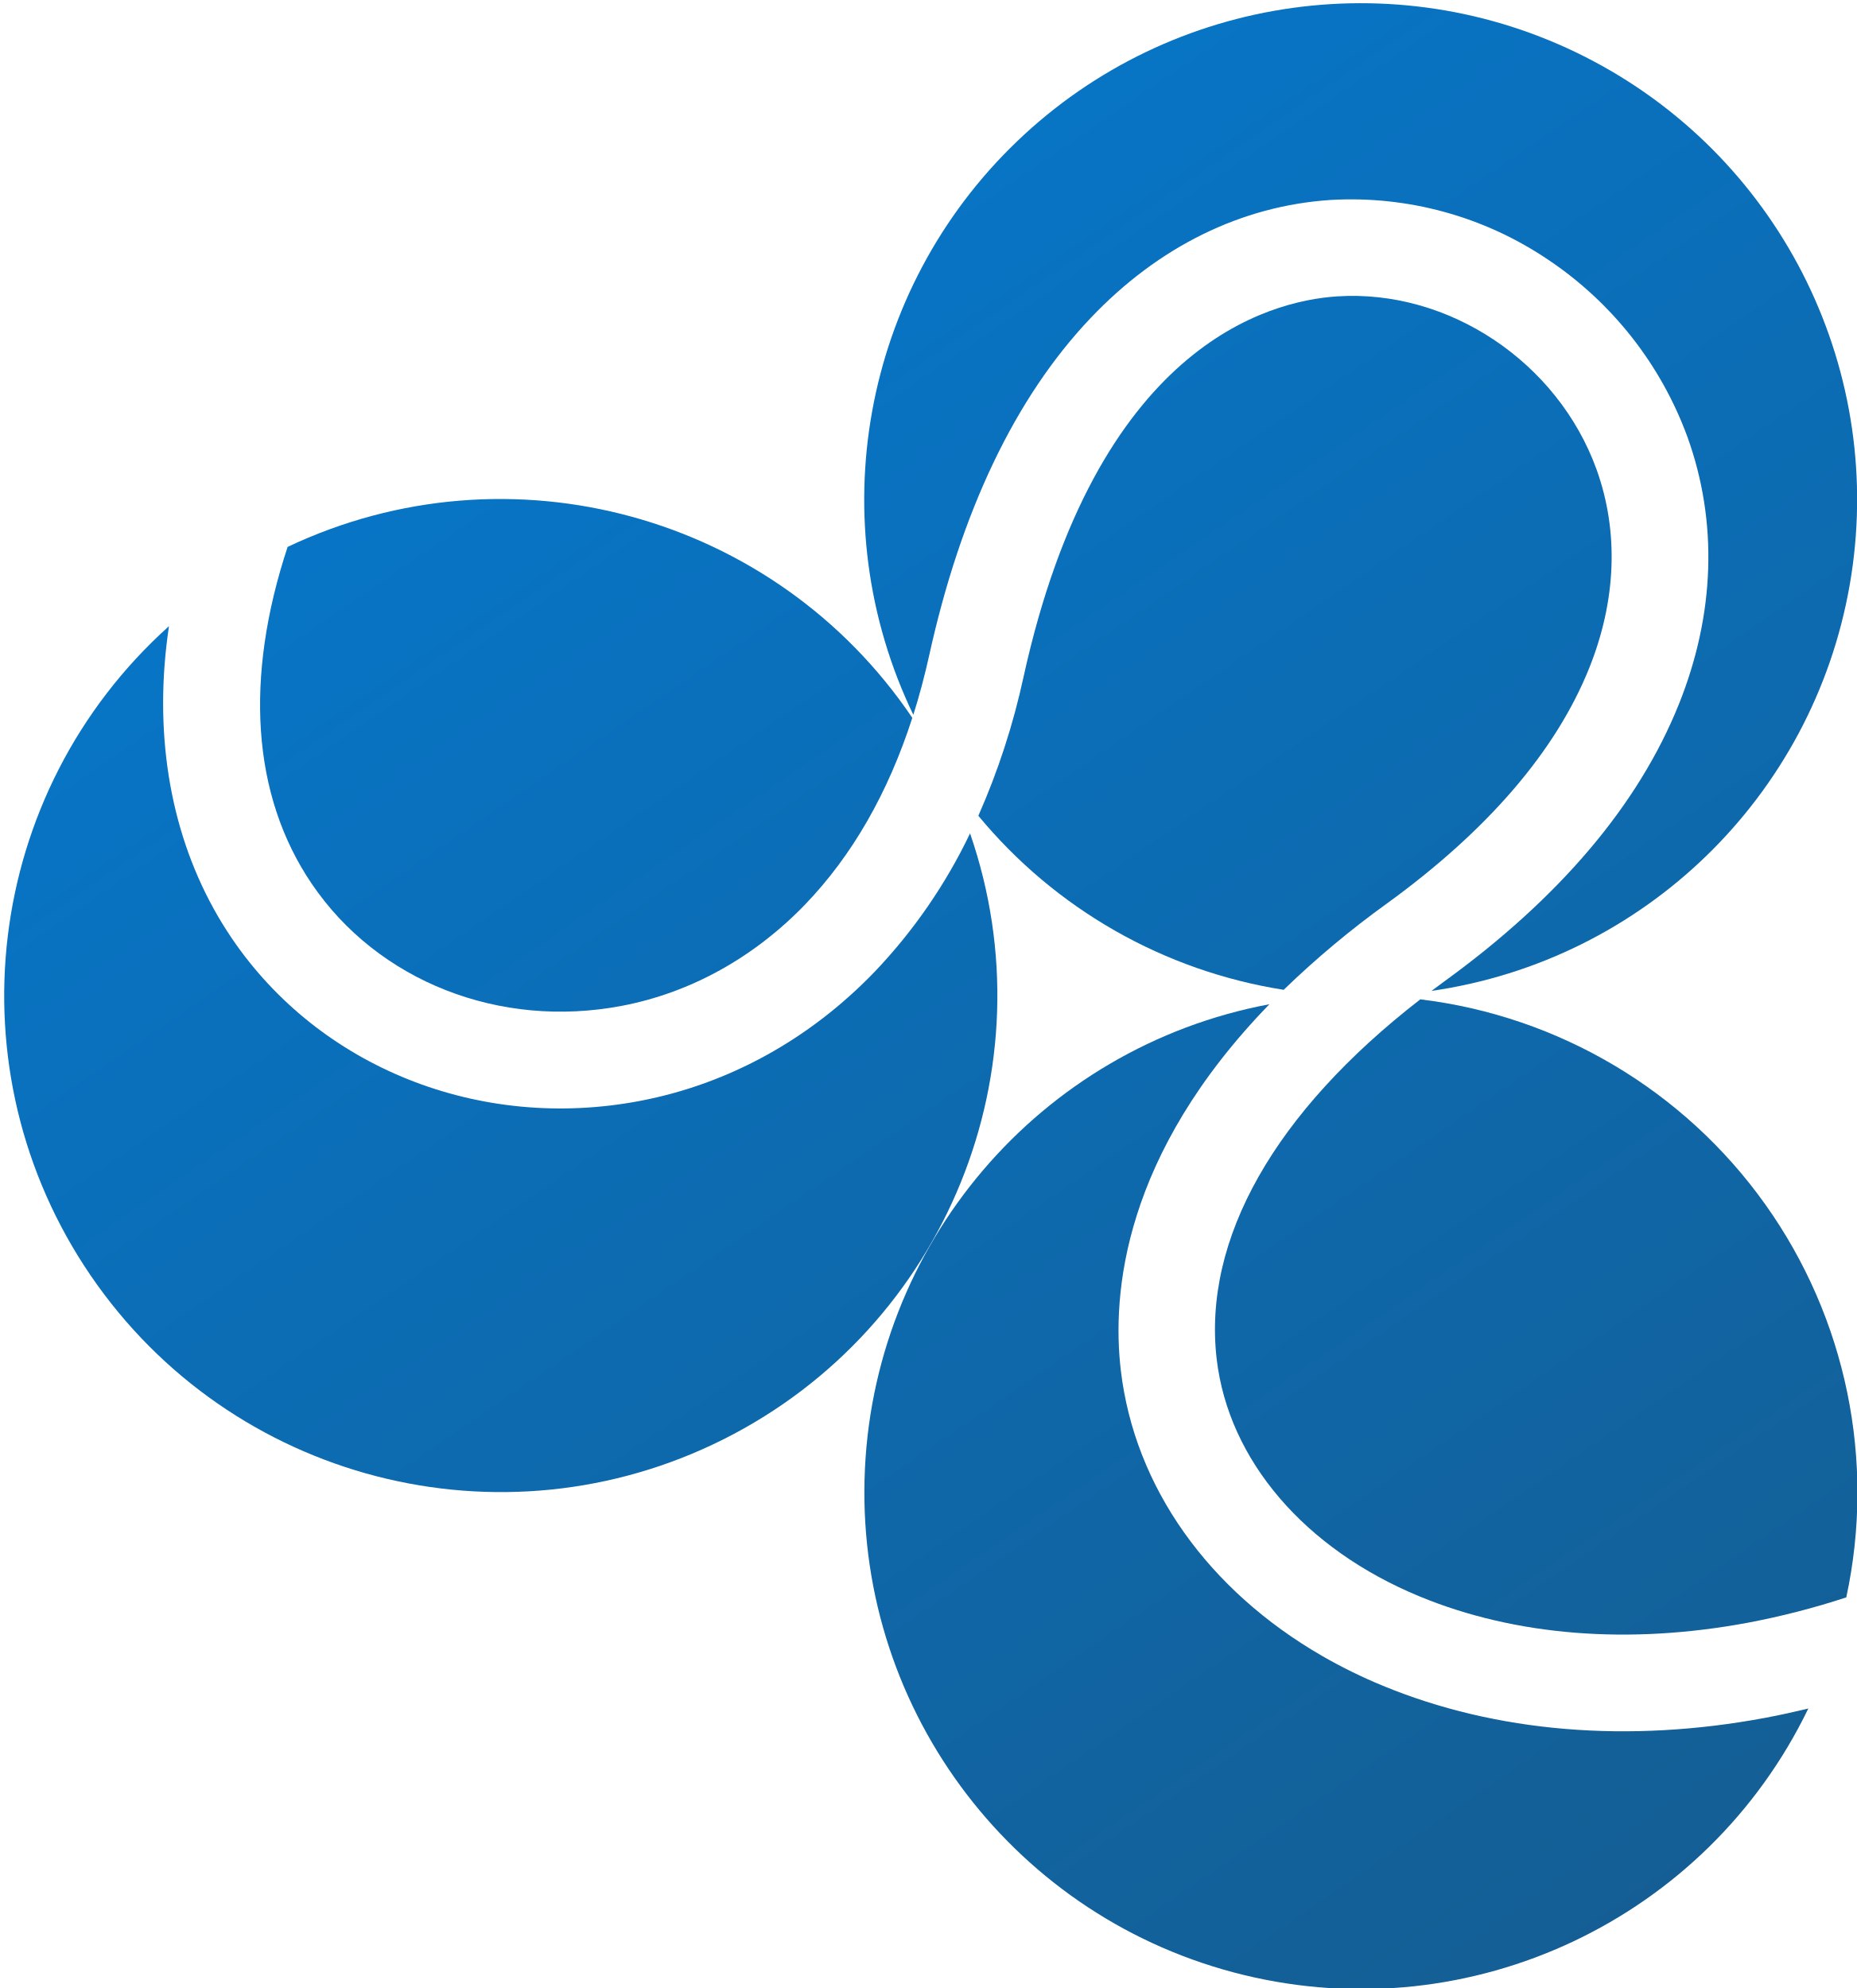
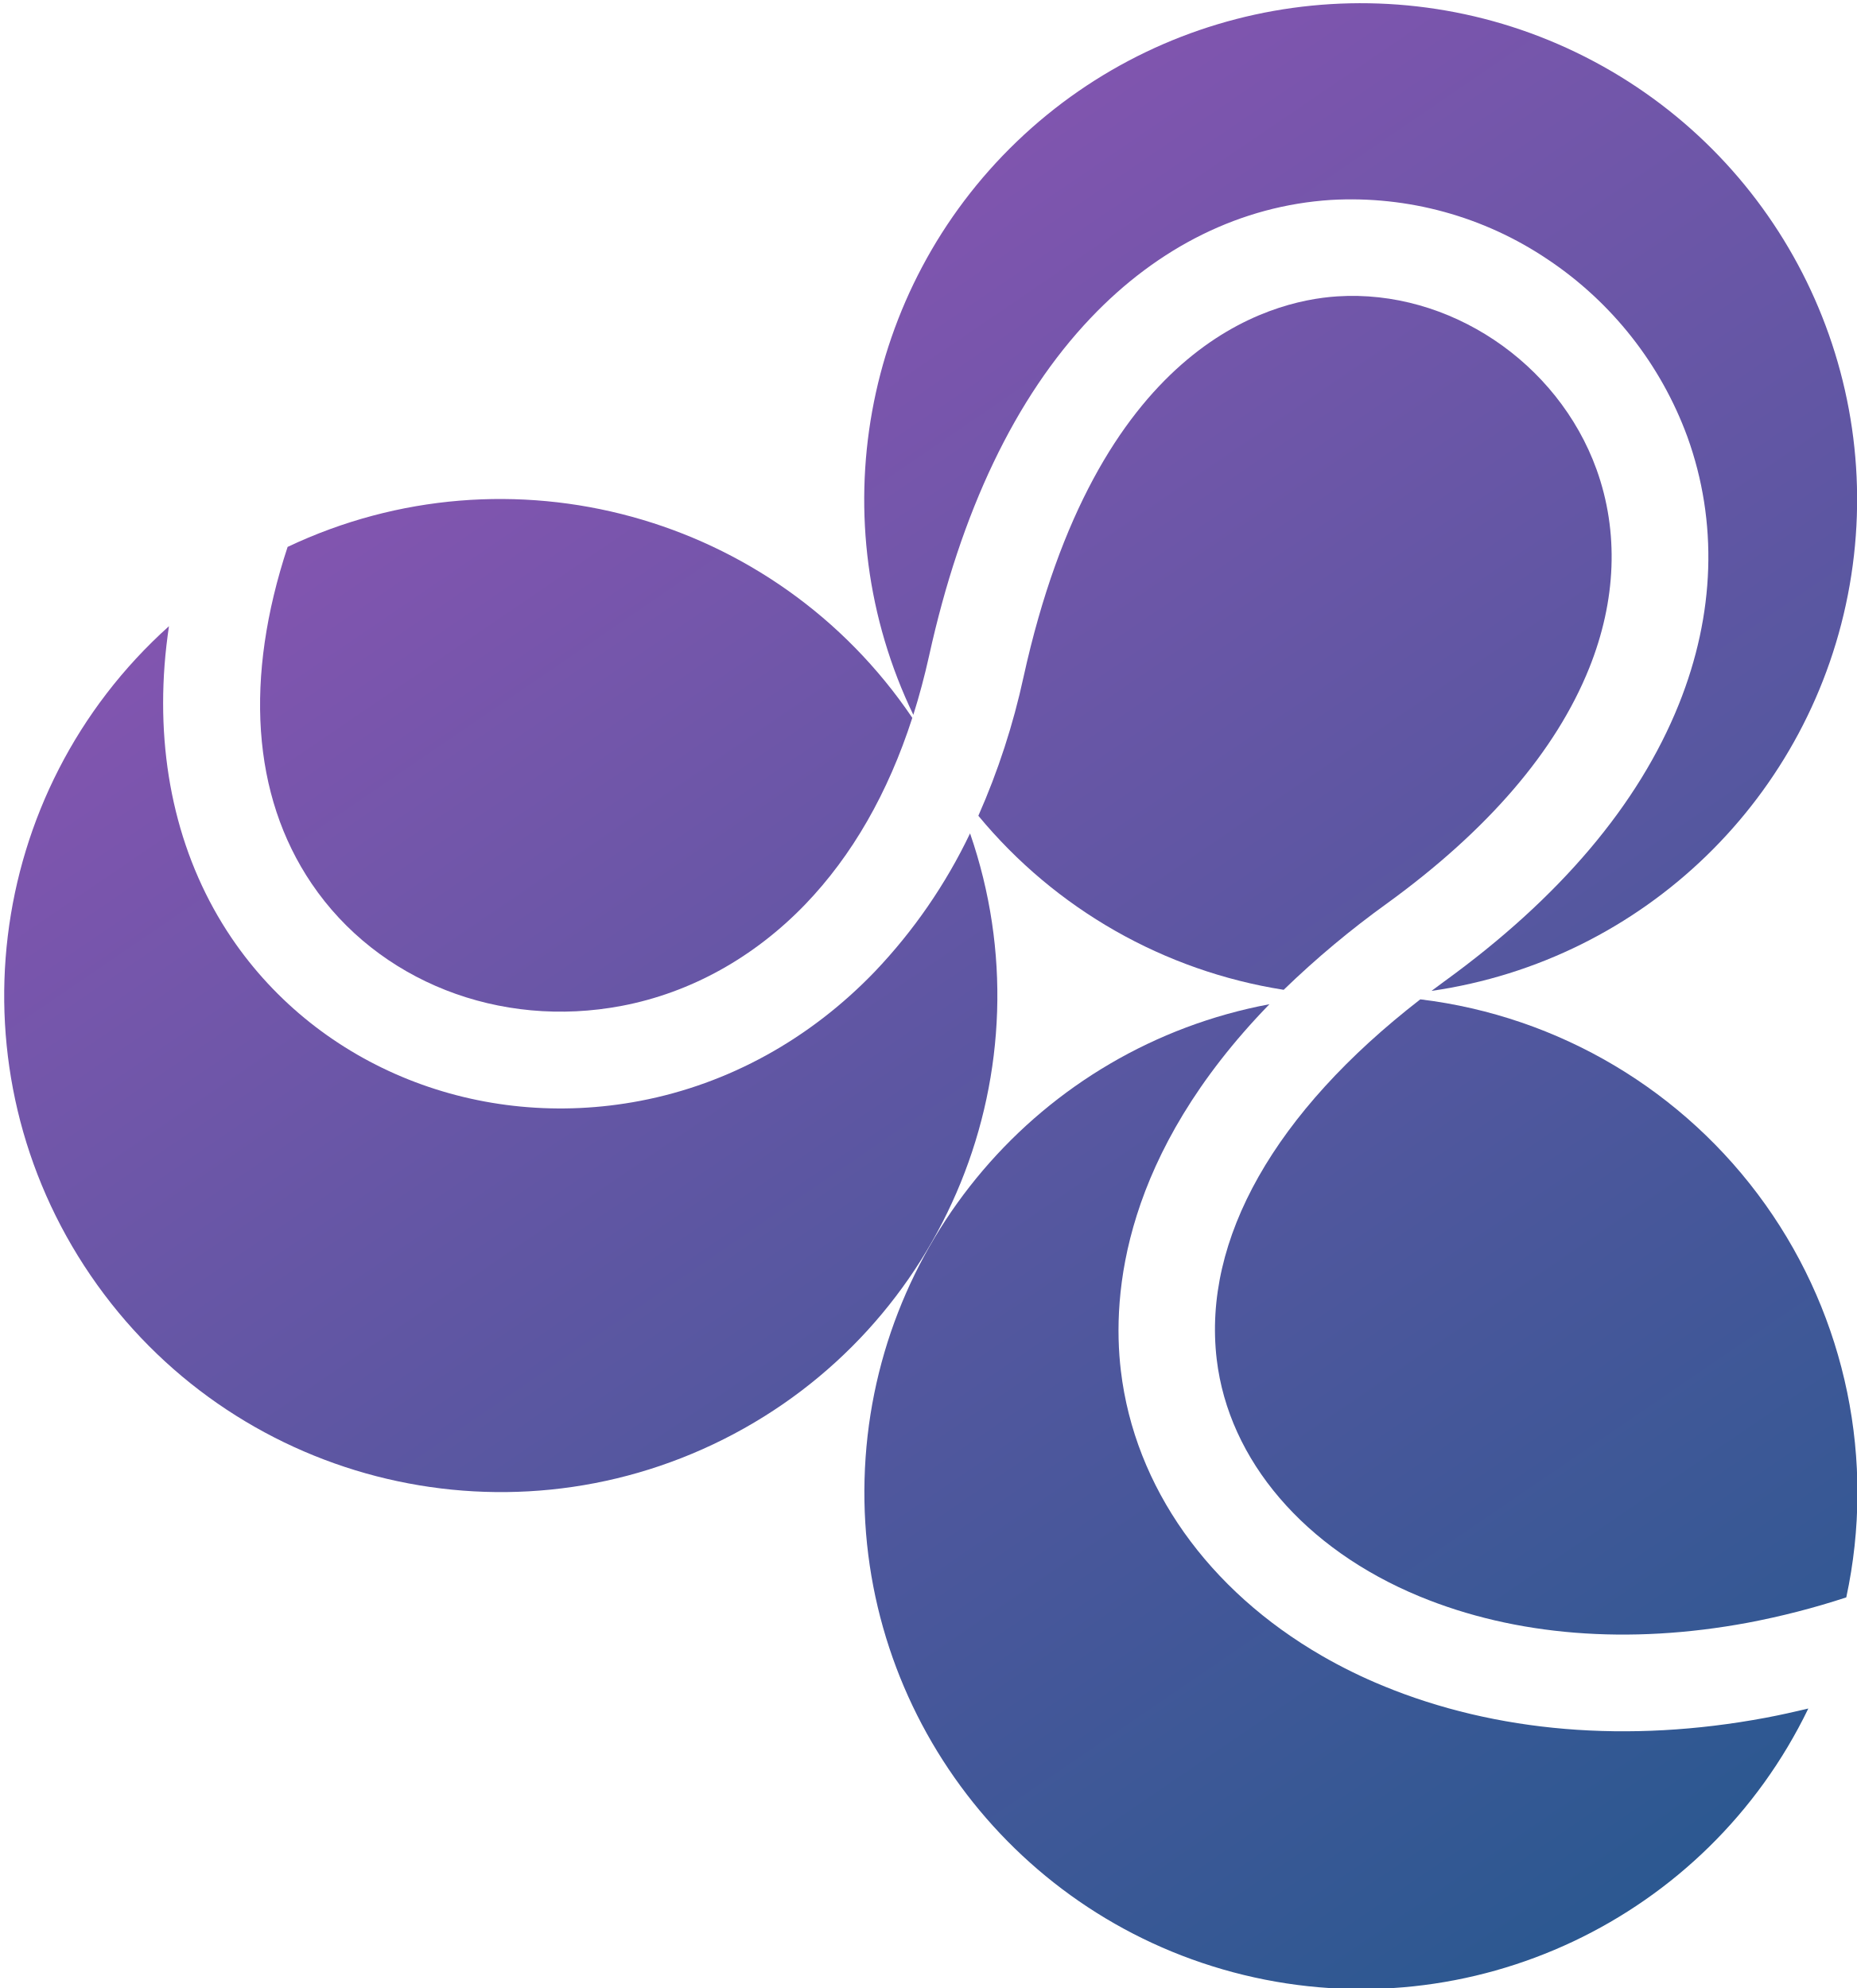
<svg xmlns="http://www.w3.org/2000/svg" id="图层_1" data-name="图层 1" viewBox="0 0 498.88 534.35">
  <defs>
    <style>.cls-1{fill:url(#未命名的渐变_26);}.cls-2{fill:url(#未命名的渐变_27);}.cls-3{fill:url(#未命名的渐变_23);}.cls-4{fill:url(#未命名的渐变_24);}.cls-5{fill:url(#未命名的渐变_22);}.cls-6{fill:url(#未命名的渐变_25);}</style>
    <linearGradient id="未命名的渐变_26" x1="153.66" y1="-111.27" x2="752.79" y2="767.47" gradientUnits="userSpaceOnUse">
-       <stop offset="0" stop-color="#037cd6" />
+       <stop offset="0" stop-color="#9F54BA" />
      <stop offset="0.77" stop-color="#175989" />
    </linearGradient>
    <linearGradient id="未命名的渐变_27" x1="184.82" y1="-132.51" x2="762.2" y2="714.31" gradientUnits="userSpaceOnUse">
-       <stop offset="0" stop-color="#037cd6" />
+       <stop offset="0" stop-color="#9F54BA" />
      <stop offset="0.8" stop-color="#175989" />
    </linearGradient>
    <linearGradient id="未命名的渐变_23" x1="9.07" y1="-12.69" x2="646.44" y2="922.12" gradientUnits="userSpaceOnUse">
-       <stop offset="0" stop-color="#037cd6" />
+       <stop offset="0" stop-color="#9F54BA" />
      <stop offset="0.7" stop-color="#175989" />
    </linearGradient>
    <linearGradient id="未命名的渐变_24" x1="-37.67" y1="19.19" x2="612.42" y2="972.66" gradientUnits="userSpaceOnUse">
-       <stop offset="0" stop-color="#037cd6" />
+       <stop offset="0" stop-color="#9F54BA" />
      <stop offset="0.68" stop-color="#175989" />
    </linearGradient>
    <linearGradient id="未命名的渐变_22" x1="32.31" y1="-28.53" x2="735.23" y2="1002.43" gradientUnits="userSpaceOnUse">
-       <stop offset="0" stop-color="#037cd6" />
+       <stop offset="0" stop-color="#9F54BA" />
      <stop offset="0.64" stop-color="#175989" />
    </linearGradient>
    <linearGradient id="未命名的渐变_25" x1="107.1" y1="-79.53" x2="657.24" y2="727.35" gradientUnits="userSpaceOnUse">
-       <stop offset="0" stop-color="#037cd6" />
+       <stop offset="0" stop-color="#9F54BA" />
      <stop offset="0.83" stop-color="#175989" />
    </linearGradient>
  </defs>
  <path class="cls-1" d="M372.84,242.78c27-19.61,45.29-40.87,54.26-63.18,7.31-18.21,8-36.67,2-53.38-10.43-28.91-39.74-48.49-69.69-46.56-18.85,1.22-64.79,13.62-84.31,102.22a193.67,193.67,0,0,1-12.16,37.39A133.32,133.32,0,0,0,345,266.05,249.18,249.18,0,0,1,372.84,242.78Z" />
  <path class="cls-2" d="M245.47,192.12q2.4-7.62,4.23-15.84c8.57-38.9,23.16-69.43,43.35-90.73,18.26-19.26,40.61-30.26,64.65-31.81a94.6,94.6,0,0,1,58.28,16,97.81,97.81,0,0,1,37.53,47.7c8.22,22.8,7.42,47.65-2.31,71.87-10.81,26.92-32,52-63.1,74.53-1.14.83-2.26,1.66-3.37,2.5a133.42,133.42,0,1,0-139.26-74.19Z" />
  <path class="cls-3" d="M83.75,237.5c17.76,26.25,50.51,39.14,83.41,32.85,18.47-3.53,35.49-13,49.23-27.24,12.65-13.15,22.3-30,28.8-50.16A133.59,133.59,0,0,0,77.3,147C65.69,182.15,67.65,213.71,83.75,237.5Z" />
  <path class="cls-4" d="M260.71,224a143.65,143.65,0,0,1-25.6,37.16c-17.48,18.18-39.29,30.2-63.06,34.74-43.13,8.25-86.23-8.94-109.82-43.8-13.85-20.47-20.07-45.83-18-73.34.26-3.46.67-6.94,1.18-10.45A133.45,133.45,0,1,0,260.71,224Z" />
  <path class="cls-5" d="M474.5,461.72c-36.91,6.9-72.45,3.93-102.8-8.59a137.32,137.32,0,0,1-16.41-8.06c-30.53-17.63-50.33-45.32-54.05-76.64-2.47-20.76.65-58.06,39.93-98.51A133.5,133.5,0,1,0,486,459.23C482.15,460.15,478.33,461,474.5,461.72Z" />
  <path class="cls-6" d="M327,365.36c3.22,27.15,23.63,51,54.57,63.76,25.69,10.59,56.16,13,88.11,7.06a210.37,210.37,0,0,0,26.52-6.82A133.57,133.57,0,0,0,381.72,268.61C342.58,298.94,323.2,333.09,327,365.36Z" />
</svg>
